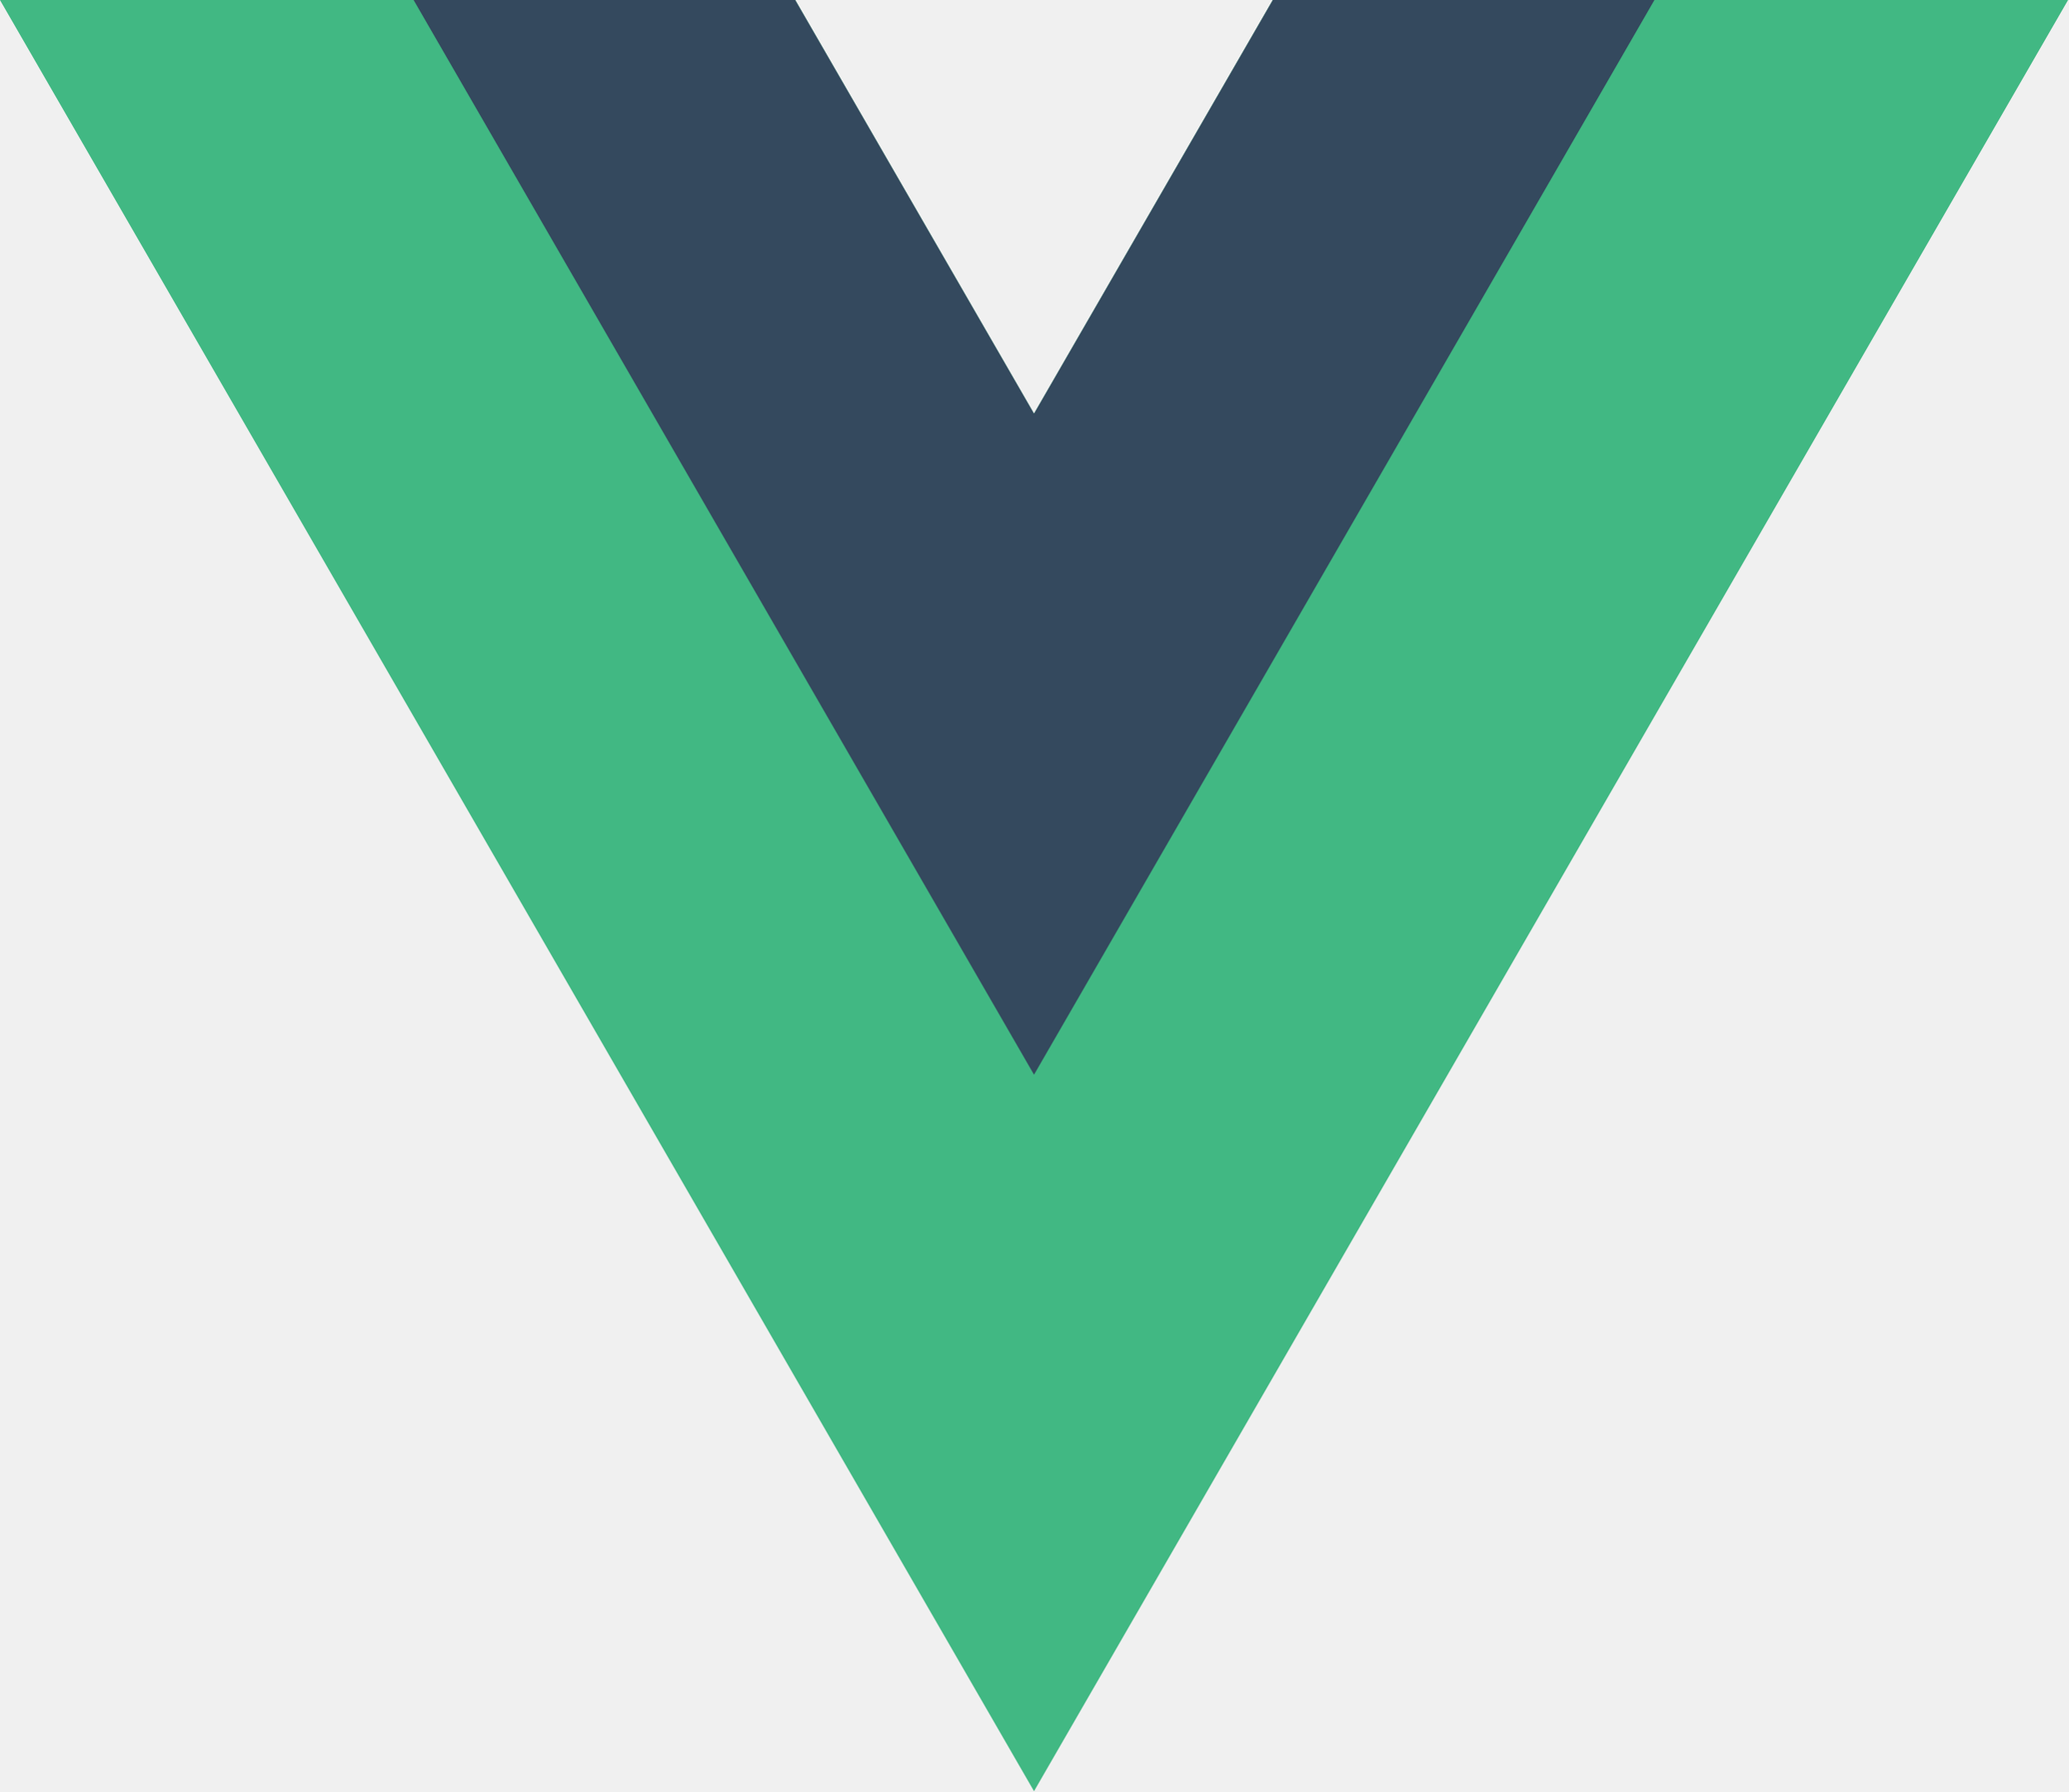
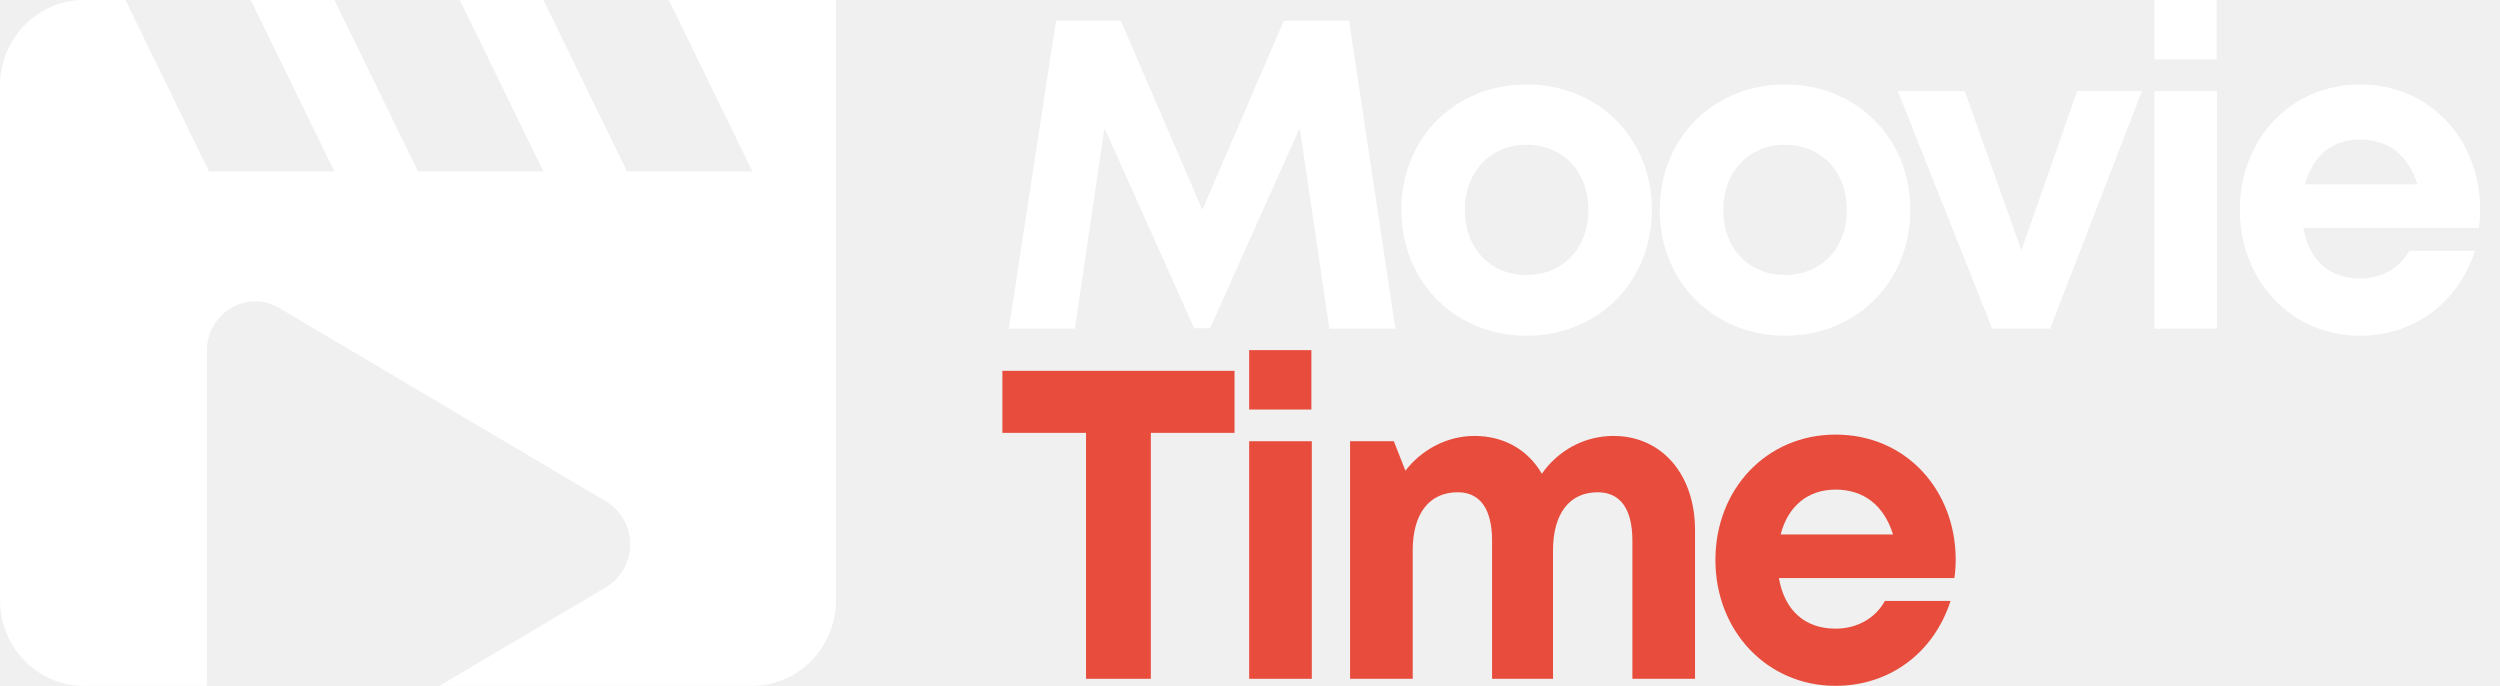
- <svg xmlns="http://www.w3.org/2000/svg" viewBox="0 0 261.76 226.69">
-   <path d="M161.096.001l-30.225 52.351L100.647.001H-.005l130.877 226.688L261.749.001z" fill="#41b883" />
-   <path d="M161.096.001l-30.225 52.351L100.647.001H52.346l78.526 136.01L209.398.001z" fill="#34495e" />
+ <svg xmlns="http://www.w3.org/2000/svg" width="113" height="31" viewBox="0 0 113 31" fill="none">
+   <path fill-rule="evenodd" clip-rule="evenodd" d="M34.009 7.75L30.23 0H37.788V27.125C37.788 29.256 36.088 31 34.009 31H19.864L27.392 26.543C28.067 26.143 28.483 25.404 28.483 24.603C28.483 23.803 28.067 23.064 27.392 22.664L12.624 13.923C12.286 13.722 11.909 13.623 11.532 13.623C11.155 13.623 10.778 13.723 10.441 13.923C9.764 14.322 9.349 15.062 9.349 15.862V31H3.779C1.7 31 0 29.256 0 27.125V3.875C0 1.744 1.7 0 3.779 0H5.668L9.447 7.75H15.115L11.336 0H15.115L18.894 7.75H24.562L20.783 0H24.562L28.341 7.75H34.009Z" fill="white" />
+   <path d="M63.072 14.856L60.978 0.935H58.03L54.345 9.486L50.66 0.935H47.732L45.599 14.856H48.585L49.923 5.787L53.977 14.836H54.694L58.748 5.787L60.086 14.856H63.072Z" fill="white" />
+   <path d="M69.003 15.174C72.242 15.174 74.666 12.728 74.666 9.486C74.666 6.245 72.242 3.818 69.003 3.818C65.764 3.818 63.34 6.245 63.34 9.486C63.34 12.728 65.764 15.174 69.003 15.174ZM69.003 12.43C67.374 12.43 66.21 11.236 66.21 9.486C66.21 7.756 67.374 6.543 69.003 6.543C70.632 6.543 71.795 7.756 71.795 9.486C71.795 11.236 70.632 12.43 69.003 12.43Z" fill="white" />
+   <path d="M80.684 15.174C83.923 15.174 86.347 12.728 86.347 9.486C86.347 6.245 83.923 3.818 80.684 3.818C77.446 3.818 75.022 6.245 75.022 9.486C75.022 12.728 77.446 15.174 80.684 15.174ZM80.684 12.43C79.055 12.43 77.892 11.236 77.892 9.486C77.892 7.756 79.055 6.543 80.684 6.543C82.314 6.543 83.477 7.756 83.477 9.486C83.477 11.236 82.314 12.43 80.684 12.43Z" fill="white" />
+   <path d="M93.888 4.117L91.367 11.316L88.807 4.117H85.781L90.048 14.856H92.666L96.816 4.117H93.888Z" fill="white" />
+   <path d="M97.378 2.685H100.19V0H97.378V2.685ZM97.378 14.856H100.21V4.117H97.378V14.856Z" fill="white" />
+   <path d="M112.101 9.466C112.101 6.364 109.89 3.818 106.671 3.818C103.568 3.818 101.241 6.264 101.241 9.486C101.241 12.708 103.587 15.174 106.671 15.174C109.115 15.174 111.112 13.682 111.868 11.336H108.901C108.475 12.111 107.66 12.589 106.671 12.589C105.294 12.589 104.363 11.773 104.111 10.302H112.043C112.082 10.023 112.101 9.745 112.101 9.466H112.101ZM106.671 6.304C107.951 6.304 108.862 7.02 109.27 8.333H104.189C104.518 7.06 105.41 6.304 106.671 6.304Z" fill="white" />
+   <path d="M55.8 16.761H45.308V19.565H49.089V30.682H52.018V19.565H55.8V16.761Z" fill="#E74C3C" />
+   <path d="M56.462 18.511H59.275V15.826H56.462V18.511ZM56.462 30.682H59.294V19.943H56.462V30.682Z" fill="#E74C3C" />
+   <path d="M72.93 19.704C71.592 19.704 70.409 20.38 69.692 21.414C69.071 20.34 67.985 19.704 66.647 19.704C65.406 19.704 64.262 20.32 63.525 21.275L63.001 19.943H61.023V30.682H63.854V24.875C63.854 23.204 64.611 22.25 65.891 22.25C66.899 22.25 67.442 23.005 67.442 24.437V30.682H70.196V24.875C70.196 23.204 70.952 22.25 72.213 22.25C73.241 22.25 73.784 23.005 73.784 24.437V30.682H76.615V23.96C76.615 21.434 75.103 19.704 72.93 19.704Z" fill="#E74C3C" />
+   <path d="M88.397 25.292C88.397 22.19 86.186 19.644 82.967 19.644C79.864 19.644 77.537 22.09 77.537 25.312C77.537 28.534 79.883 31 82.967 31C85.41 31 87.408 29.509 88.164 27.162H85.197C84.77 27.937 83.956 28.415 82.967 28.415C81.59 28.415 80.659 27.599 80.407 26.128H88.339C88.378 25.849 88.397 25.571 88.397 25.292H88.397ZM82.967 22.13C84.247 22.13 85.158 22.846 85.566 24.159H80.484C80.814 22.886 81.706 22.13 82.967 22.13Z" fill="#E74C3C" />
</svg>
